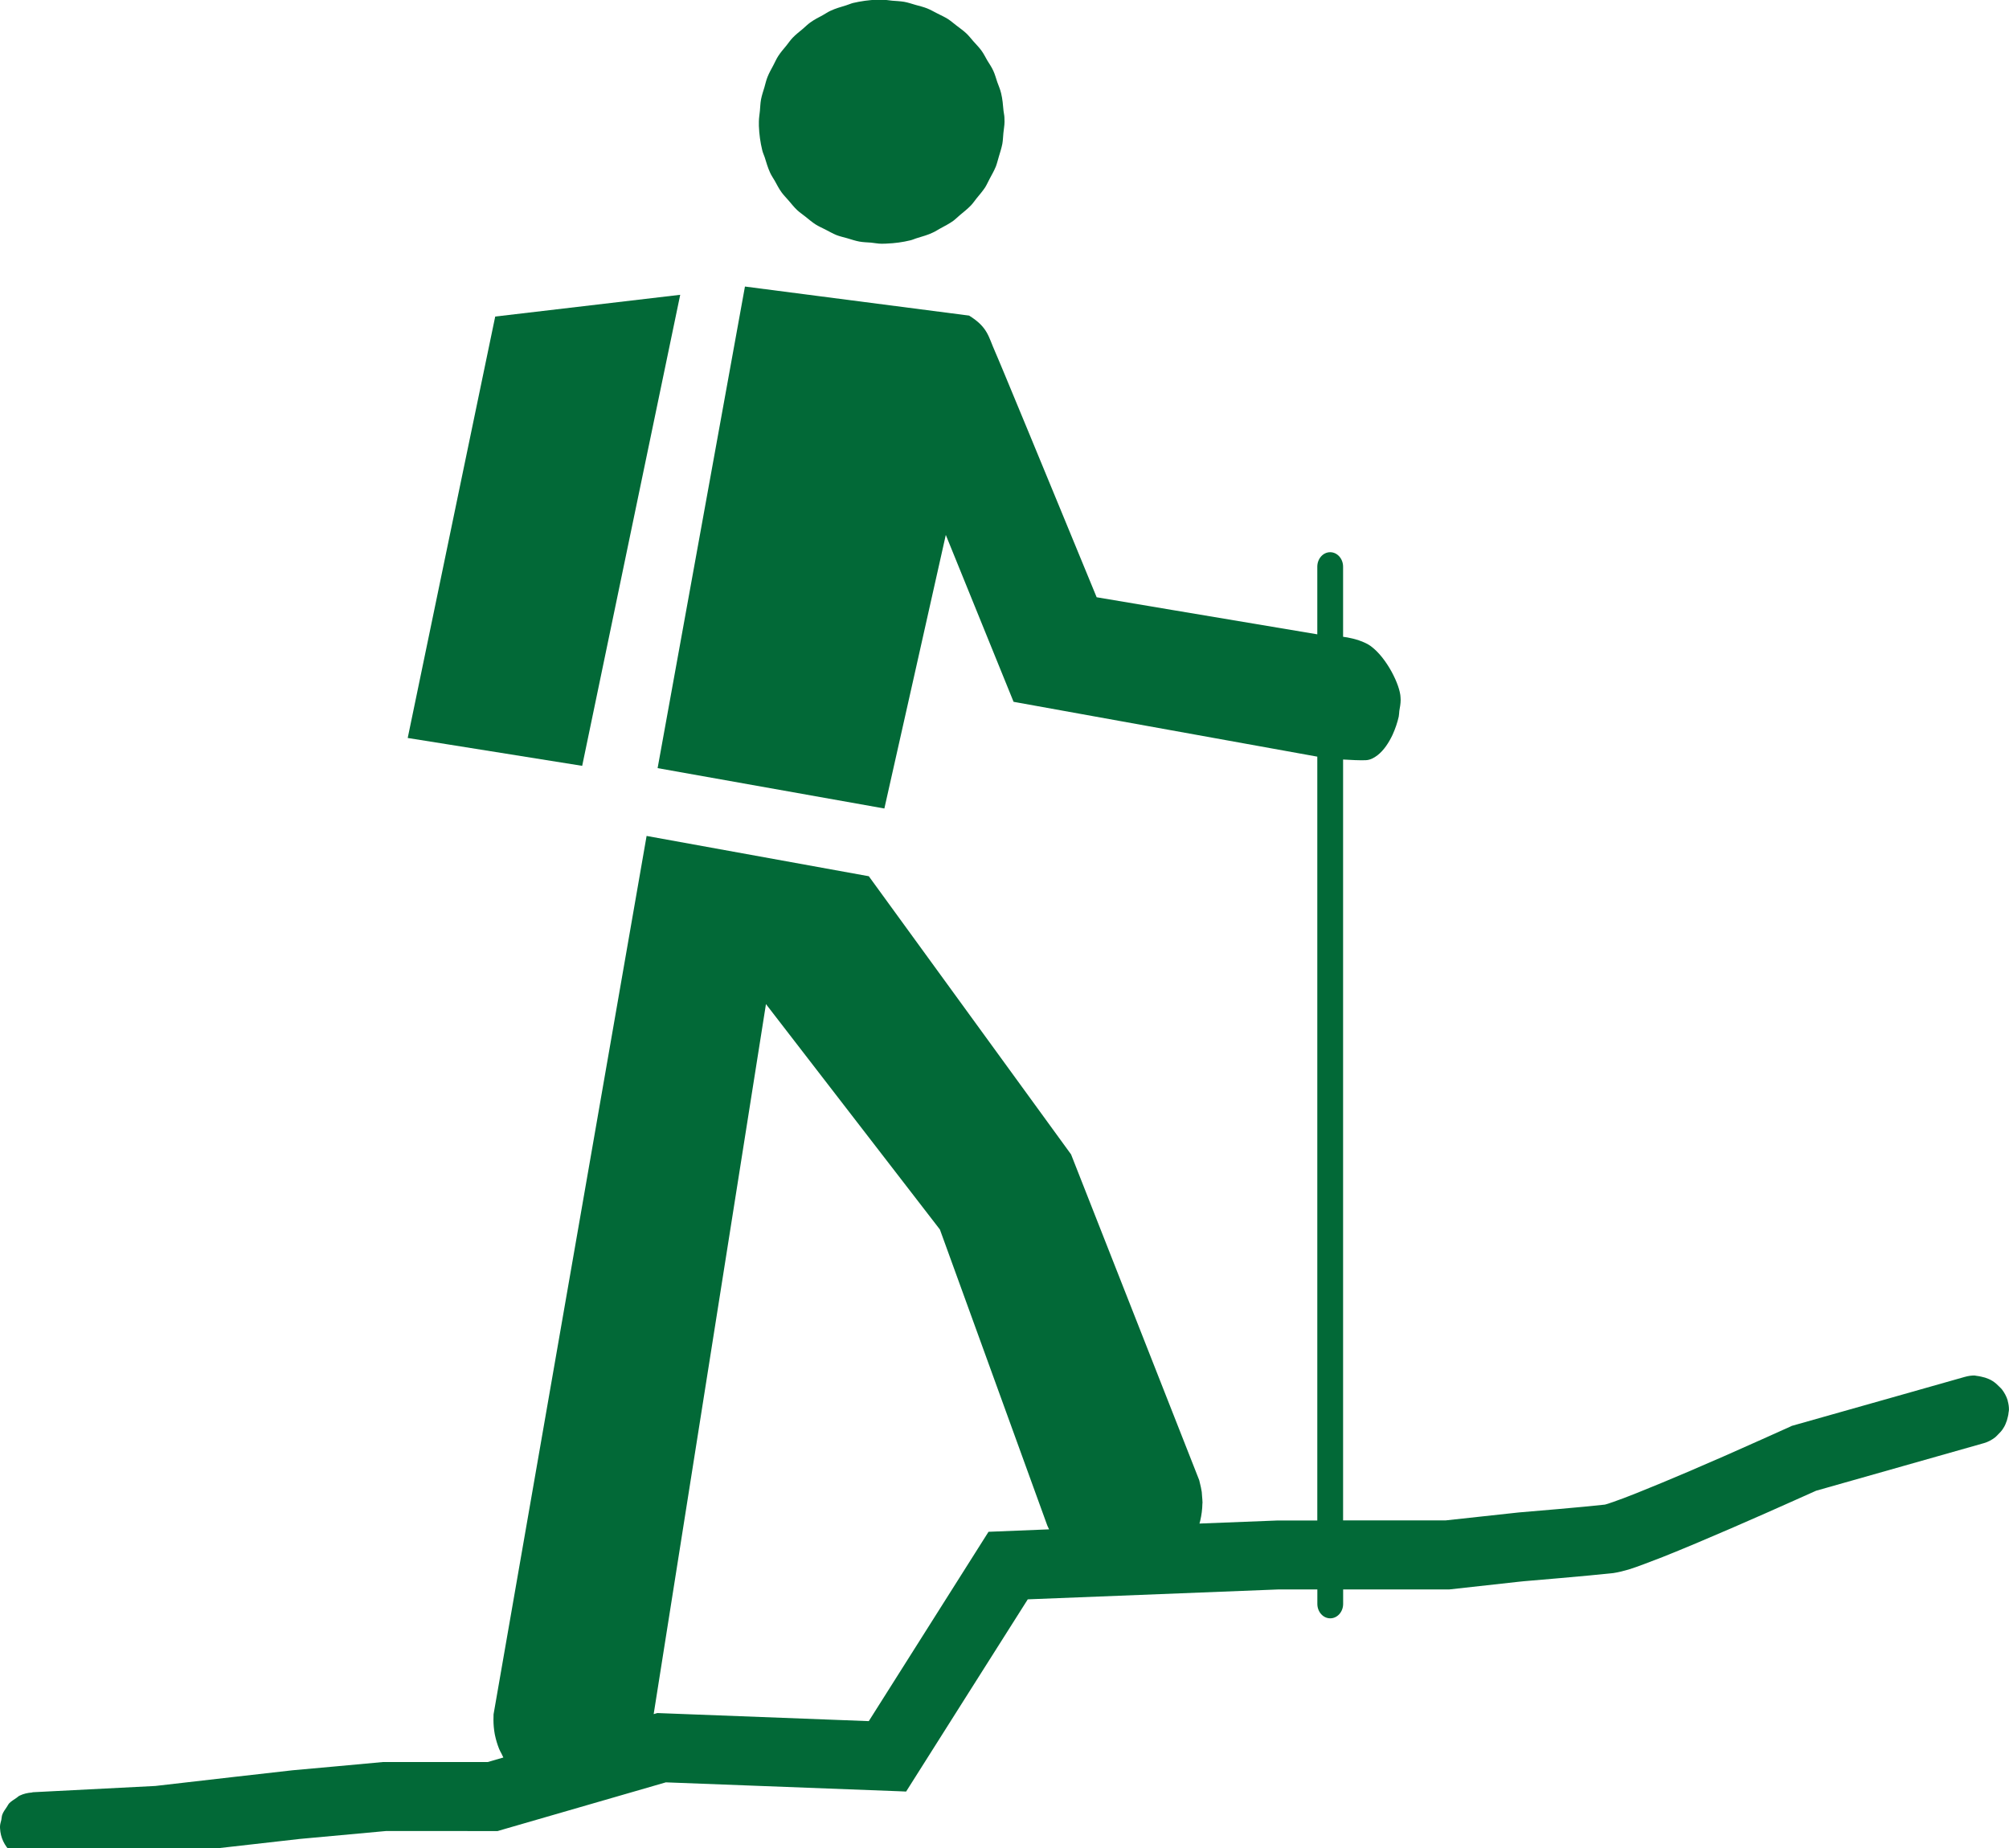
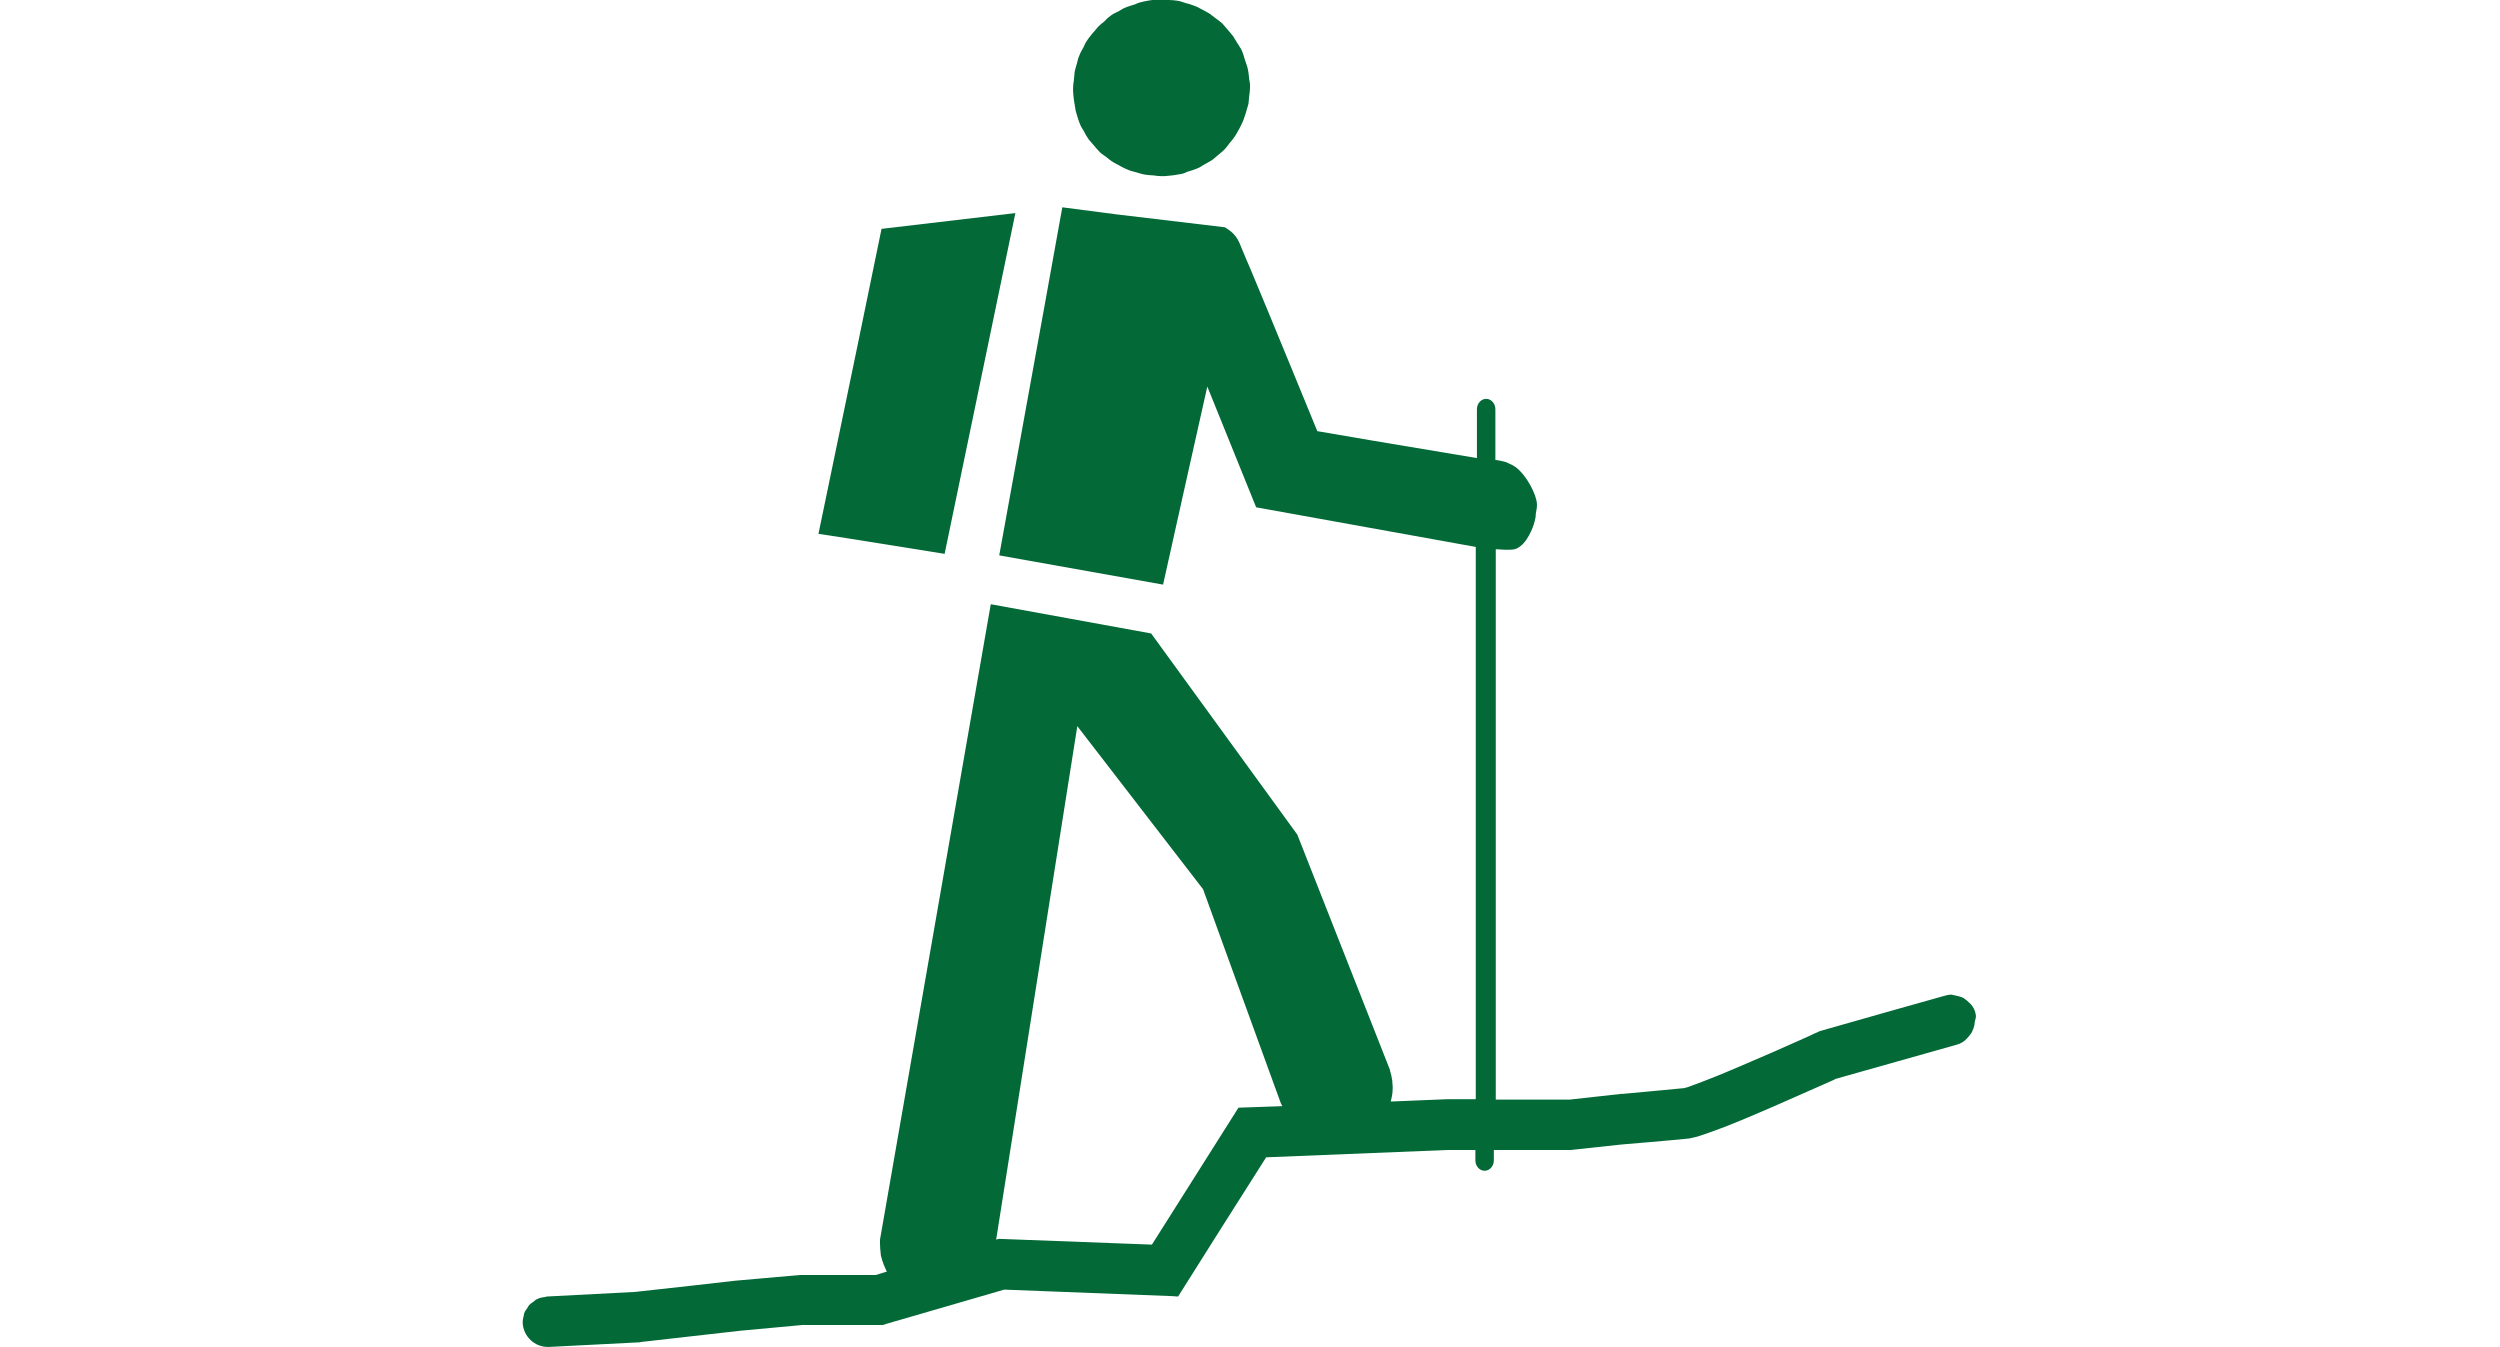
- <svg xmlns="http://www.w3.org/2000/svg" version="1.1" id="Layer_1" x="0px" y="0px" viewBox="0 0 37.769 34.735" style="enable-background:new 0 0 37.769 34.735;" xml:space="preserve">
+ <svg xmlns="http://www.w3.org/2000/svg" version="1.1" id="Layer_1" x="0px" y="0px" width="65px" height="35px" viewBox="0 0 65 35" style="enable-background:new 0 0 65 35;" xml:space="preserve">
+   <style type="text/css">
+ 	.st0{fill:#026937;}
+ </style>
  <g>
    <g>
-       <path style="fill:#026937;" d="M14.376,2.956c0.03,0.098,0.059,0.197,0.101,0.289c0.024,0.055,0.06,0.104,0.089,0.156    c0.042,0.075,0.081,0.154,0.133,0.223c0.039,0.052,0.085,0.098,0.128,0.148c0.053,0.061,0.102,0.125,0.161,0.18    c0.049,0.046,0.106,0.082,0.158,0.125c0.062,0.049,0.121,0.101,0.187,0.143c0.058,0.037,0.122,0.064,0.184,0.096    c0.068,0.035,0.136,0.074,0.208,0.104c0.066,0.026,0.136,0.04,0.204,0.06c0.075,0.022,0.15,0.048,0.226,0.062    c0.072,0.013,0.147,0.015,0.22,0.02c0.067,0.006,0.133,0.021,0.2,0.021c0.026,0,0.054,0,0.081-0.002    c0.005,0,0.009-0.001,0.013-0.001c0.154-0.006,0.302-0.026,0.445-0.061c0.046-0.01,0.088-0.032,0.135-0.045    c0.098-0.03,0.198-0.057,0.29-0.102c0.049-0.021,0.092-0.053,0.139-0.077c0.083-0.045,0.167-0.088,0.244-0.143    c0.044-0.033,0.083-0.073,0.126-0.109c0.07-0.058,0.141-0.114,0.203-0.178c0.041-0.042,0.072-0.09,0.109-0.136    c0.055-0.067,0.114-0.135,0.162-0.208c0.031-0.051,0.056-0.108,0.085-0.162c0.04-0.075,0.082-0.148,0.115-0.228    c0.023-0.06,0.037-0.123,0.056-0.185c0.023-0.079,0.05-0.159,0.066-0.242c0.012-0.066,0.013-0.138,0.02-0.205    c0.006-0.07,0.021-0.138,0.021-0.209c0-0.026,0-0.052-0.002-0.078V2.209c-0.001-0.043-0.013-0.084-0.017-0.126    c-0.01-0.113-0.019-0.222-0.045-0.329c-0.017-0.073-0.047-0.141-0.072-0.21c-0.024-0.07-0.043-0.144-0.074-0.211    c-0.031-0.07-0.076-0.134-0.116-0.2c-0.035-0.06-0.065-0.123-0.106-0.179c-0.045-0.063-0.101-0.118-0.153-0.177    c-0.044-0.05-0.085-0.105-0.135-0.151c-0.056-0.053-0.121-0.097-0.181-0.144c-0.055-0.042-0.107-0.088-0.164-0.125    c-0.064-0.04-0.134-0.071-0.202-0.106c-0.063-0.032-0.125-0.068-0.19-0.094c-0.069-0.027-0.144-0.045-0.216-0.065    c-0.07-0.02-0.141-0.045-0.214-0.058c-0.074-0.012-0.15-0.015-0.225-0.021c-0.066-0.006-0.131-0.019-0.197-0.019h-0.081    c-0.158,0.006-0.312,0.028-0.458,0.062c-0.046,0.012-0.086,0.032-0.131,0.045c-0.101,0.03-0.201,0.059-0.293,0.102    c-0.051,0.023-0.096,0.056-0.144,0.082c-0.081,0.043-0.164,0.085-0.239,0.14c-0.048,0.034-0.088,0.076-0.135,0.116    C15.028,0.597,14.959,0.65,14.9,0.712c-0.043,0.045-0.076,0.095-0.116,0.145c-0.054,0.065-0.109,0.128-0.154,0.198    c-0.035,0.054-0.061,0.115-0.091,0.172c-0.038,0.071-0.078,0.141-0.109,0.218c-0.025,0.062-0.041,0.131-0.059,0.196    c-0.023,0.076-0.049,0.151-0.064,0.23c-0.013,0.069-0.014,0.142-0.021,0.213c-0.006,0.068-0.019,0.134-0.019,0.203v0.081    c0.006,0.157,0.027,0.309,0.063,0.456C14.34,2.87,14.361,2.911,14.376,2.956" />
+       <path id="XMLID_4_" class="st0" d="M27.99,2.96c0.03,0.1,0.06,0.2,0.1,0.29c0.02,0.06,0.06,0.1,0.09,0.16    c0.04,0.08,0.08,0.15,0.13,0.22c0.04,0.05,0.09,0.1,0.13,0.15c0.05,0.06,0.1,0.12,0.16,0.18c0.05,0.05,0.11,0.08,0.16,0.12    c0.06,0.05,0.12,0.1,0.19,0.14c0.06,0.04,0.12,0.06,0.18,0.1c0.07,0.04,0.14,0.07,0.21,0.1c0.07,0.03,0.14,0.04,0.2,0.06    c0.08,0.02,0.15,0.05,0.23,0.06c0.07,0.01,0.15,0.02,0.22,0.02c0.07,0.01,0.13,0.02,0.2,0.02c0.03,0,0.05,0,0.08,0    c0.01,0,0.01,0,0.01,0c0.15-0.01,0.3-0.03,0.45-0.06c0.05-0.01,0.09-0.03,0.13-0.05c0.1-0.03,0.2-0.06,0.29-0.1    c0.05-0.02,0.09-0.05,0.14-0.08c0.08-0.05,0.17-0.09,0.24-0.14c0.04-0.03,0.08-0.07,0.13-0.11c0.07-0.06,0.14-0.11,0.2-0.18    c0.04-0.04,0.07-0.09,0.11-0.14c0.06-0.07,0.11-0.13,0.16-0.21c0.03-0.05,0.06-0.11,0.09-0.16c0.04-0.08,0.08-0.15,0.11-0.23    c0.02-0.06,0.04-0.12,0.06-0.18c0.02-0.08,0.05-0.16,0.07-0.24c0.01-0.07,0.01-0.14,0.02-0.21c0.01-0.07,0.02-0.14,0.02-0.21    c0-0.03,0-0.05,0-0.08v0c0-0.04-0.01-0.08-0.02-0.13c-0.01-0.11-0.02-0.22-0.05-0.33c-0.02-0.07-0.05-0.14-0.07-0.21    c-0.02-0.07-0.04-0.14-0.07-0.21c-0.03-0.07-0.08-0.13-0.12-0.2c-0.04-0.06-0.07-0.12-0.11-0.18c-0.05-0.06-0.1-0.12-0.15-0.18    c-0.04-0.05-0.09-0.1-0.13-0.15c-0.06-0.05-0.12-0.1-0.18-0.14c-0.06-0.04-0.11-0.09-0.16-0.12c-0.06-0.04-0.13-0.07-0.2-0.11    c-0.06-0.03-0.12-0.07-0.19-0.09c-0.07-0.03-0.14-0.05-0.22-0.07c-0.07-0.02-0.14-0.05-0.21-0.06c-0.07-0.01-0.15-0.02-0.23-0.02    c-0.07-0.01-0.13-0.02-0.2-0.02h-0.08C29.95,0,29.8,0.02,29.65,0.06c-0.05,0.01-0.09,0.03-0.13,0.05c-0.1,0.03-0.2,0.06-0.29,0.1    c-0.05,0.02-0.1,0.06-0.14,0.08C29,0.33,28.92,0.37,28.85,0.43c-0.05,0.03-0.09,0.08-0.13,0.12c-0.07,0.06-0.14,0.11-0.19,0.17    c-0.04,0.05-0.08,0.1-0.12,0.14c-0.05,0.07-0.11,0.13-0.15,0.2c-0.04,0.05-0.06,0.11-0.09,0.17c-0.04,0.07-0.08,0.14-0.11,0.22    c-0.03,0.06-0.04,0.13-0.06,0.2c-0.02,0.08-0.05,0.15-0.06,0.23c-0.01,0.07-0.01,0.14-0.02,0.21c-0.01,0.07-0.02,0.13-0.02,0.2    v0.08c0.01,0.16,0.03,0.31,0.06,0.46C27.96,2.87,27.98,2.91,27.99,2.96" />
    </g>
-     <polygon style="fill:#026937;" points="10.945,14.4 12.788,5.543 9.31,5.952 8.664,9.06 7.665,13.876 8.386,13.991  " />
+     <polygon id="XMLID_3_" class="st0" points="24.56,14.4 26.4,5.54 22.92,5.95 22.28,9.06 21.28,13.88 22,13.99  " />
    <g>
-       <path style="fill:#026937;" d="M18.584,28.802l-2.251,3.56l-3.975-0.152l-0.069,0.02L14.4,18.88l3.27,4.238l0.782,2.155    l1.236,3.408c0.009,0.026,0.025,0.05,0.035,0.075L18.584,28.802z M37.745,26.341v-0.007c0-0.002-0.001-0.003-0.001-0.003    c-0.024-0.079-0.063-0.148-0.11-0.209c-0.016-0.02-0.034-0.034-0.052-0.053c-0.036-0.038-0.075-0.072-0.12-0.101    c-0.023-0.016-0.048-0.027-0.074-0.039c-0.045-0.02-0.091-0.034-0.141-0.044c-0.027-0.006-0.055-0.012-0.085-0.015    c-0.014,0-0.029-0.007-0.043-0.007c-0.059,0-0.12,0.009-0.179,0.026h-0.001l-1.28,0.363l-1.972,0.558l-0.042,0.02    c0,0-0.03,0.015-0.074,0.033c-0.165,0.075-0.624,0.281-1.165,0.52c-0.137,0.059-0.276,0.121-0.418,0.181    c-0.075,0.033-0.151,0.065-0.226,0.098c-0.354,0.151-0.704,0.297-0.993,0.412c-0.177,0.071-0.331,0.129-0.445,0.168    c-0.013,0.005-0.019,0.006-0.03,0.01c-0.041,0.015-0.081,0.028-0.105,0.034l-0.02,0.005c-0.382,0.044-1.41,0.13-1.603,0.146    c-0.02,0.001-0.04,0.004-0.04,0.004l-1.352,0.147H25.25V14.281c0.143,0.009,0.311,0.017,0.424,0.013    c0.083-0.003,0.157-0.042,0.224-0.094c0.118-0.092,0.213-0.236,0.283-0.386c0.052-0.115,0.089-0.226,0.115-0.339    c0.007-0.035,0.007-0.069,0.011-0.107c0.012-0.067,0.025-0.138,0.025-0.205c0-0.016,0-0.032-0.002-0.049    c-0.007-0.231-0.258-0.743-0.557-0.963c-0.001-0.002-0.003-0.002-0.004-0.003c-0.056-0.041-0.124-0.071-0.194-0.097    c-0.015-0.006-0.028-0.011-0.042-0.016c-0.067-0.021-0.137-0.037-0.205-0.05c-0.021-0.003-0.039-0.006-0.06-0.009    c-0.006-0.001-0.012-0.003-0.018-0.003v-1.317c0-0.151-0.109-0.273-0.243-0.273c-0.134,0-0.242,0.123-0.242,0.273v1.271    l-2.693-0.452l-1.455-0.245c-0.002-0.004-1.274-3.098-1.743-4.223c-0.086-0.204-0.147-0.353-0.167-0.396    c-0.127-0.284-0.133-0.456-0.488-0.677l-2.832-0.367l-1.38-0.179h-0.002c0,0-0.735,4.055-1.642,9.055l4.263,0.759l0.555-2.469    l0.6-2.675l1.274,3.138l5.71,1.031v14.363h-0.761l-1.454,0.057c0.004-0.017,0.008-0.036,0.014-0.053    c0.025-0.106,0.039-0.213,0.041-0.322c0-0.006,0.002-0.012,0.002-0.018c0-0.038-0.005-0.079-0.008-0.119    c-0.003-0.026-0.003-0.053-0.006-0.081c-0.009-0.059-0.022-0.119-0.037-0.177c-0.005-0.016-0.006-0.031-0.011-0.046l-2.409-6.125    l-3.803-5.231H16.33l-4.174-0.757L9.279,32.233c-0.001,0.036-0.002,0.07-0.002,0.106c0,0.086,0.008,0.175,0.024,0.265    c0.002,0.003,0,0.006,0.002,0.009c0,0.004,0.002,0.007,0.002,0.011c0.019,0.09,0.045,0.177,0.078,0.259    c0.012,0.032,0.029,0.059,0.044,0.088c0.011,0.026,0.023,0.051,0.036,0.075l-0.294,0.085H7.2l-0.913,0.084l-0.786,0.071    l-1.137,0.129L2.92,33.581l-2.303,0.118C0.611,33.7,0.605,33.702,0.6,33.704c-0.081,0.006-0.159,0.024-0.229,0.058    c-0.026,0.011-0.045,0.034-0.07,0.049c-0.044,0.03-0.09,0.057-0.128,0.096c-0.02,0.022-0.031,0.051-0.049,0.075    c-0.028,0.042-0.06,0.083-0.079,0.133c-0.013,0.031-0.013,0.067-0.02,0.103C0.015,34.261,0,34.301,0,34.348v0.003    c0,0.009,0,0.019,0.001,0.028c0,0-0.002,0.001,0,0.001c0.017,0.347,0.306,0.615,0.649,0.615h0.035v-0.002l2.346-0.12l0.049-0.006    l2.557-0.29l1.623-0.149l2.095,0.001l0.133-0.039l3.03-0.877l4.376,0.167l0.141,0.006l1.111-1.757l1.176-1.857l4.709-0.186h0.735    v0.271c0,0.151,0.109,0.272,0.242,0.272c0.135,0,0.243-0.122,0.243-0.272v-0.271h1.993l1.301-0.144l0.108-0.011    c-0.002,0,1.223-0.102,1.678-0.153c0.101-0.016,0.193-0.039,0.284-0.066c0.186-0.057,0.373-0.134,0.638-0.234    c0.767-0.305,1.86-0.787,2.471-1.061c0.198-0.088,0.349-0.155,0.418-0.187l3.155-0.895c0.081-0.023,0.151-0.062,0.213-0.11    c0.02-0.016,0.035-0.035,0.052-0.051c0.039-0.038,0.074-0.075,0.101-0.121c0.016-0.024,0.028-0.047,0.039-0.073    c0.02-0.045,0.036-0.093,0.046-0.143c0.006-0.027,0.012-0.052,0.013-0.079c0.002-0.016,0.007-0.03,0.007-0.048    C37.769,26.455,37.761,26.398,37.745,26.341" />
+       <path class="st0" d="M32.2,28.8l-2.25,3.56l-3.98-0.15l-0.07,0.02l2.11-13.35l3.27,4.24l0.78,2.15l1.24,3.41    c0.01,0.03,0.03,0.05,0.04,0.08L32.2,28.8z M51.36,26.34L51.36,26.34c0-0.01,0-0.01,0-0.01c-0.02-0.08-0.06-0.15-0.11-0.21    c-0.02-0.02-0.03-0.03-0.05-0.05c-0.04-0.04-0.08-0.07-0.12-0.1c-0.02-0.02-0.05-0.03-0.07-0.04c-0.05-0.02-0.09-0.03-0.14-0.04    c-0.03-0.01-0.06-0.01-0.09-0.02c-0.01,0-0.03-0.01-0.04-0.01c-0.06,0-0.12,0.01-0.18,0.03h0l-1.28,0.36l-1.97,0.56l-0.04,0.02    c0,0-0.03,0.02-0.07,0.03c-0.16,0.08-0.62,0.28-1.16,0.52c-0.14,0.06-0.28,0.12-0.42,0.18c-0.08,0.03-0.15,0.07-0.23,0.1    c-0.35,0.15-0.7,0.3-0.99,0.41c-0.18,0.07-0.33,0.13-0.45,0.17c-0.01,0.01-0.02,0.01-0.03,0.01c-0.04,0.02-0.08,0.03-0.1,0.03    l-0.02,0.01c-0.38,0.04-1.41,0.13-1.6,0.15c-0.02,0-0.04,0-0.04,0l-1.35,0.15h-1.92V14.28c0.14,0.01,0.31,0.02,0.42,0.01    c0.08,0,0.16-0.04,0.22-0.09c0.12-0.09,0.21-0.24,0.28-0.39c0.05-0.11,0.09-0.23,0.11-0.34c0.01-0.04,0.01-0.07,0.01-0.11    c0.01-0.07,0.03-0.14,0.03-0.21c0-0.02,0-0.03,0-0.05c-0.01-0.23-0.26-0.74-0.56-0.96c0,0,0,0,0,0c-0.06-0.04-0.12-0.07-0.19-0.1    c-0.02-0.01-0.03-0.01-0.04-0.02c-0.07-0.02-0.14-0.04-0.21-0.05c-0.02,0-0.04-0.01-0.06-0.01c-0.01,0-0.01,0-0.02,0v-1.32    c0-0.15-0.11-0.27-0.24-0.27c-0.13,0-0.24,0.12-0.24,0.27v1.27l-2.69-0.45l-1.46-0.25c0,0-1.27-3.1-1.74-4.22    c-0.09-0.2-0.15-0.35-0.17-0.4c-0.13-0.28-0.13-0.46-0.49-0.68L29,5.57l-1.38-0.18h0c0,0-0.73,4.06-1.64,9.05l4.26,0.76l0.55-2.47    l0.6-2.68l1.27,3.14l5.71,1.03v14.36h-0.76l-1.45,0.06c0-0.02,0.01-0.04,0.01-0.05c0.03-0.11,0.04-0.21,0.04-0.32    c0-0.01,0-0.01,0-0.02c0-0.04-0.01-0.08-0.01-0.12c0-0.03,0-0.05-0.01-0.08c-0.01-0.06-0.02-0.12-0.04-0.18    c-0.01-0.02-0.01-0.03-0.01-0.05l-2.41-6.12l-3.8-5.23h0l-4.17-0.76l-2.88,16.52c0,0.04,0,0.07,0,0.11c0,0.09,0.01,0.17,0.02,0.27    c0,0,0,0.01,0,0.01c0,0,0,0.01,0,0.01c0.02,0.09,0.05,0.18,0.08,0.26c0.01,0.03,0.03,0.06,0.04,0.09    c0.01,0.03,0.02,0.05,0.04,0.08l-0.29,0.09h-1.97l-0.91,0.08l-0.79,0.07l-1.14,0.13l-1.45,0.16l-2.3,0.12    c-0.01,0-0.01,0-0.02,0.01c-0.08,0.01-0.16,0.02-0.23,0.06c-0.03,0.01-0.05,0.03-0.07,0.05c-0.04,0.03-0.09,0.06-0.13,0.1    c-0.02,0.02-0.03,0.05-0.05,0.08c-0.03,0.04-0.06,0.08-0.08,0.13c-0.01,0.03-0.01,0.07-0.02,0.1c-0.01,0.04-0.02,0.08-0.02,0.13v0    c0,0.01,0,0.02,0,0.03c0,0,0,0,0,0c0.02,0.35,0.31,0.62,0.65,0.62h0.04v0l2.35-0.12l0.05-0.01l2.56-0.29l1.62-0.15l2.09,0    l0.13-0.04l3.03-0.88l4.38,0.17l0.14,0.01l1.11-1.76l1.18-1.86l4.71-0.19h0.73v0.27c0,0.15,0.11,0.27,0.24,0.27    c0.13,0,0.24-0.12,0.24-0.27v-0.27h1.99l1.3-0.14l0.11-0.01c0,0,1.22-0.1,1.68-0.15c0.1-0.02,0.19-0.04,0.28-0.07    c0.19-0.06,0.37-0.13,0.64-0.23c0.77-0.3,1.86-0.79,2.47-1.06c0.2-0.09,0.35-0.15,0.42-0.19l3.15-0.89    c0.08-0.02,0.15-0.06,0.21-0.11c0.02-0.02,0.04-0.04,0.05-0.05c0.04-0.04,0.07-0.08,0.1-0.12c0.02-0.02,0.03-0.05,0.04-0.07    c0.02-0.05,0.04-0.09,0.05-0.14c0.01-0.03,0.01-0.05,0.01-0.08c0-0.02,0.01-0.03,0.01-0.05C51.38,26.45,51.38,26.4,51.36,26.34" />
    </g>
  </g>
</svg>
